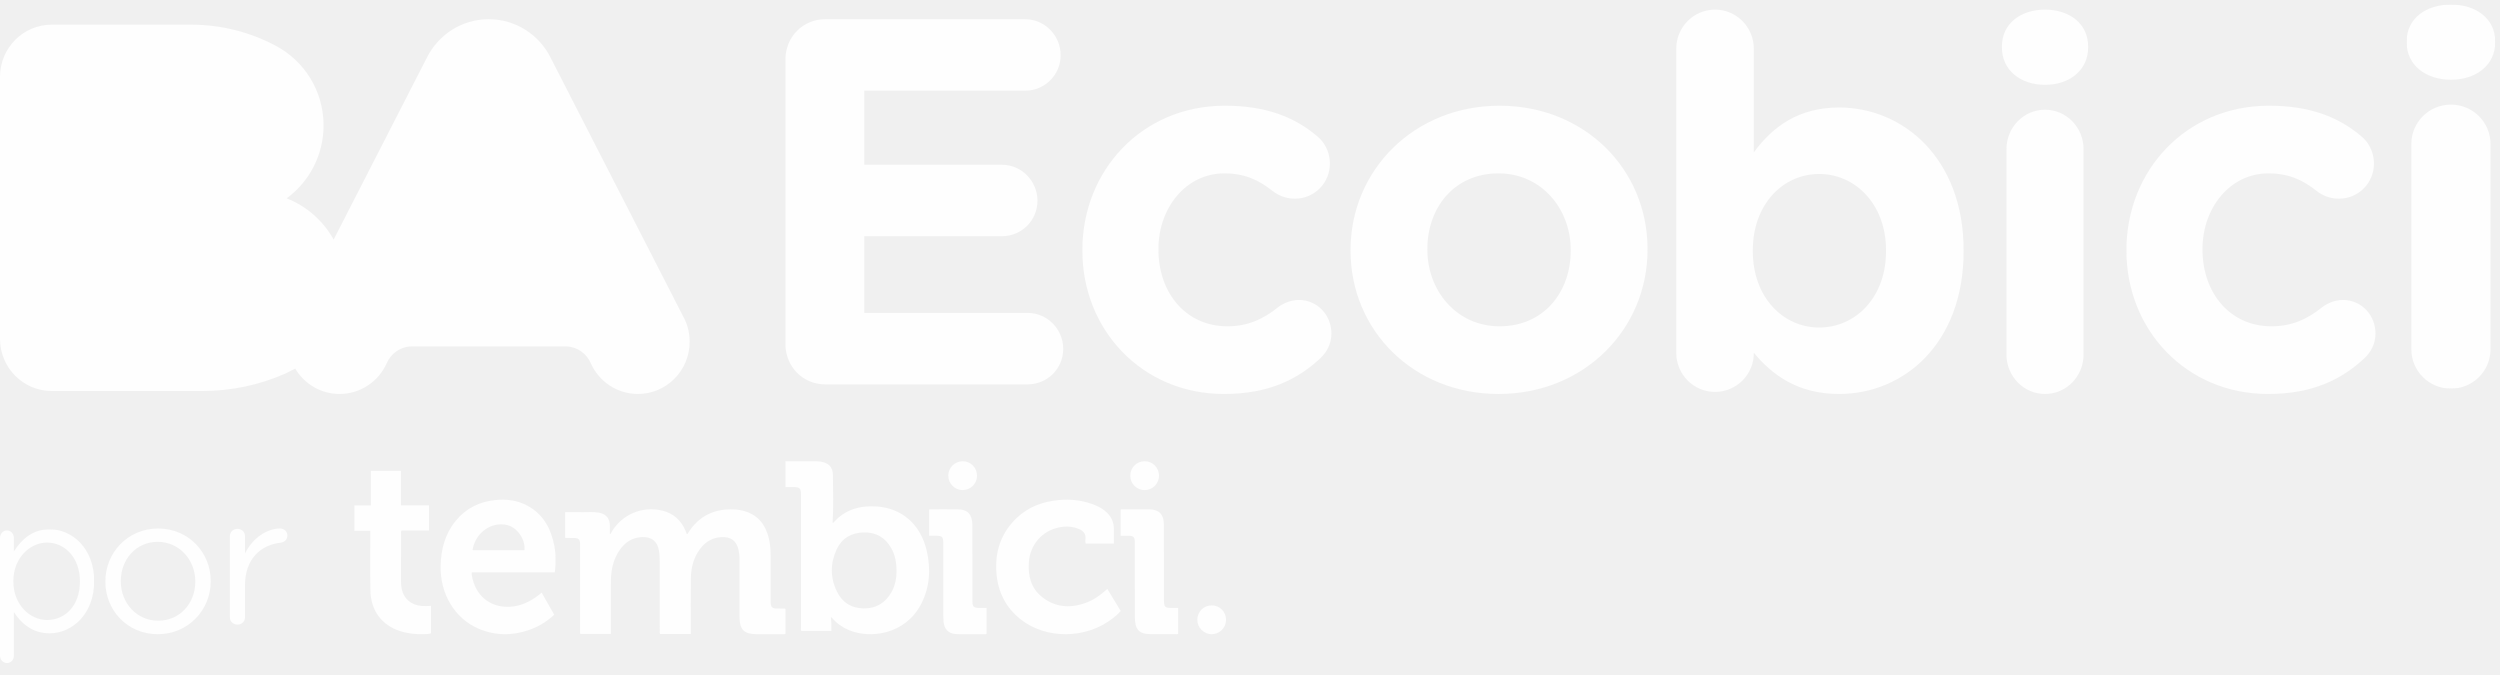
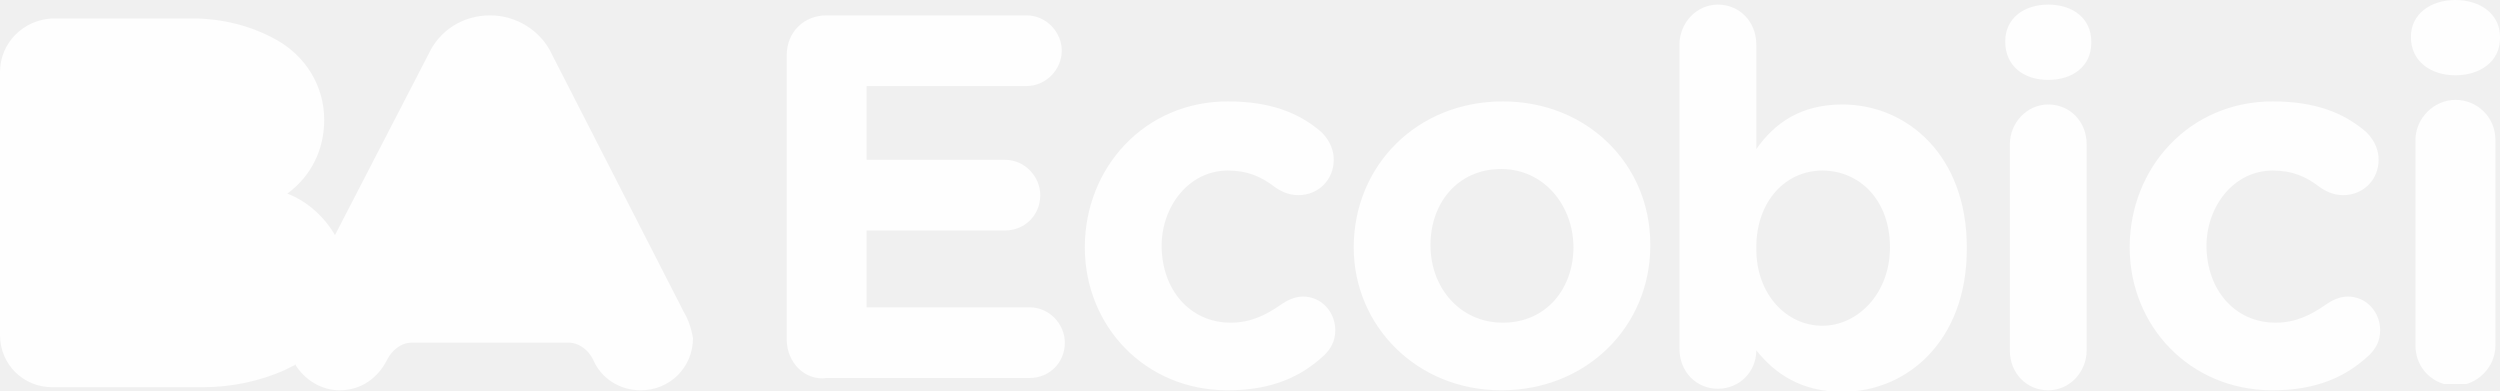
- <svg xmlns="http://www.w3.org/2000/svg" width="163" height="44" viewBox="0 0 163 44" fill="none">
-   <mask id="mask0" mask-type="alpha" maskUnits="userSpaceOnUse" x="0" y="34" width="7" height="10">
-     <path fill-rule="evenodd" clip-rule="evenodd" d="M0 34.508H6.14V43.23H0V34.508Z" fill="white" />
+ <svg xmlns="http://www.w3.org/2000/svg" version="1.1" id="Layer_1" x="0px" y="0px" viewBox="0 0 162.7 25.4" style="enable-background:new 0 0 162.7 25.4;" xml:space="preserve">
+   <style type="text/css">
+ 	.st0{fill:#FEFEFE;}
+ 	.st1{fill:#FFFFFF;filter:url(#Adobe_OpacityMaskFilter);}
+ 	.st2{mask:url(#mask1_1_);}
+ </style>
+   <path class="st0" d="M51.2,22.1V3.6c0-1.5,1.1-2.6,2.6-2.6h13c1.3,0,2.3,1.1,2.3,2.3s-1,2.3-2.3,2.3H56.4v4.8h9  c1.3,0,2.3,1.1,2.3,2.3c0,1.3-1,2.3-2.3,2.3h-9v5H67c1.3,0,2.3,1.1,2.3,2.3c0,1.3-1,2.3-2.3,2.3H53.8C52.4,24.8,51.2,23.6,51.2,22.1  " />
+   <path class="st0" d="M70.6,16.1L70.6,16.1c0-5.2,3.9-9.5,9.3-9.5c2.7,0,4.6,0.7,6.1,2c0.3,0.3,0.8,0.9,0.8,1.8c0,1.3-1,2.3-2.3,2.3  c-0.7,0-1.2-0.3-1.5-0.5c-0.9-0.7-1.8-1.1-3.1-1.1c-2.5,0-4.3,2.3-4.3,4.9V16c0,2.8,1.8,5,4.5,5c1.3,0,2.3-0.5,3.3-1.2  c0.3-0.2,0.8-0.5,1.4-0.5c1.2,0,2.1,1,2.1,2.2c0,0.7-0.3,1.2-0.7,1.6c-1.5,1.4-3.4,2.3-6.3,2.3C74.5,25.4,70.6,21.2,70.6,16.1" />
+   <path class="st0" d="M102.4,16.1L102.4,16.1c0-2.7-1.9-5.1-4.7-5.1c-2.9,0-4.6,2.3-4.6,4.9V16c0,2.7,1.9,5,4.7,5  C100.7,21,102.4,18.7,102.4,16.1 M88.1,16.1L88.1,16.1c0-5.3,4.1-9.5,9.7-9.5c5.5,0,9.6,4.1,9.6,9.3V16c0,5.2-4.1,9.4-9.7,9.4  C92.2,25.4,88.1,21.2,88.1,16.1" />
+   <path class="st0" d="M123,16.1L123,16.1c0-3.1-2-5-4.4-5s-4.3,2-4.3,5v0.1c0,3,2,5,4.3,5S123,19.1,123,16.1L123,16.1z M109.3,2.9  c0-1.4,1.1-2.6,2.5-2.6s2.5,1.1,2.5,2.6v6.8c1.2-1.7,2.9-2.9,5.6-2.9c4.2,0,8.1,3.3,8.1,9.3v0.1c0,6-3.9,9.3-8.1,9.3  c-2.7,0-4.4-1.2-5.6-2.7v0c0,1.4-1.1,2.5-2.5,2.5s-2.5-1.1-2.5-2.6V2.9z" />
+   <path class="st0" d="M130.8,9.4c0-1.4,1.1-2.6,2.5-2.6c1.4,0,2.5,1.1,2.5,2.6v13.4c0,1.4-1.1,2.6-2.5,2.6c-1.4,0-2.5-1.1-2.5-2.6  V9.4z M130.5,2.7c0-1.5,1.2-2.4,2.8-2.4c1.6,0,2.8,0.9,2.8,2.4v0.1c0,1.5-1.2,2.4-2.8,2.4C131.7,5.2,130.5,4.3,130.5,2.7L130.5,2.7z  " />
+   <path class="st0" d="M138.6,16.1L138.6,16.1c0-5.2,3.9-9.5,9.3-9.5c2.7,0,4.6,0.7,6.1,2c0.3,0.3,0.8,0.9,0.8,1.8  c0,1.3-1,2.3-2.3,2.3c-0.7,0-1.2-0.3-1.5-0.5c-0.9-0.7-1.8-1.1-3.1-1.1c-2.5,0-4.3,2.3-4.3,4.9V16c0,2.8,1.8,5,4.5,5  c1.3,0,2.3-0.5,3.3-1.2c0.3-0.2,0.8-0.5,1.4-0.5c1.2,0,2.1,1,2.1,2.2c0,0.7-0.3,1.2-0.7,1.6c-1.5,1.4-3.4,2.3-6.3,2.3  C142.5,25.4,138.6,21.2,138.6,16.1" />
+   <defs>
+     <filter id="Adobe_OpacityMaskFilter" filterUnits="userSpaceOnUse" x="156.9" y="0" width="5.8" height="25">
+       <feColorMatrix type="matrix" values="1 0 0 0 0  0 1 0 0 0  0 0 1 0 0  0 0 0 1 0" />
+     </filter>
+   </defs>
+   <mask maskUnits="userSpaceOnUse" x="156.9" y="0" width="5.8" height="25" id="mask1_1_">
+     <path class="st1" d="M156.9,0h5.8v25h-5.8V0z" />
  </mask>
-   <g mask="url(#mask0)">
-     <path fill-rule="evenodd" clip-rule="evenodd" d="M5.211 37.919V37.893C5.211 36.358 4.223 35.376 3.07 35.376C1.941 35.376 0.87 36.396 0.87 37.881V37.906C0.87 39.416 1.941 40.424 3.07 40.424C4.246 40.424 5.211 39.492 5.211 37.919V37.919ZM0 35.074C0 34.797 0.2 34.583 0.447 34.583C0.706 34.583 0.906 34.797 0.906 35.074V35.955C1.4 35.175 2.118 34.508 3.235 34.508C4.693 34.508 6.14 35.741 6.14 37.881V37.906C6.14 40.033 4.705 41.292 3.235 41.292C2.106 41.292 1.376 40.637 0.906 39.907V42.739C0.906 43.017 0.717 43.23 0.459 43.23C0.2 43.23 0 43.017 0 42.739V35.074Z" fill="#FEFEFE" />
+   <g class="st2">
+     <path class="st0" d="M157.2,9.1c0-1.4,1.2-2.6,2.6-2.6c1.4,0,2.6,1.1,2.6,2.6v13.4c0,1.4-1.2,2.6-2.6,2.6c-1.4,0-2.6-1.1-2.6-2.6   V9.1z M156.9,2.4c0-1.5,1.3-2.4,2.9-2.4c1.6,0,2.9,0.9,2.9,2.4v0.1c0,1.5-1.3,2.4-2.9,2.4C158.2,4.9,156.9,4,156.9,2.4L156.9,2.4z" />
  </g>
-   <path fill-rule="evenodd" clip-rule="evenodd" d="M12.733 37.93V37.904C12.733 36.488 11.675 35.327 10.286 35.327C8.858 35.327 7.876 36.488 7.876 37.879V37.904C7.876 39.321 8.921 40.47 10.311 40.47C11.739 40.47 12.733 39.321 12.733 37.93M6.87 37.93V37.904C6.87 36.041 8.322 34.459 10.311 34.459C12.287 34.459 13.739 36.016 13.739 37.879V37.904C13.739 39.768 12.273 41.35 10.286 41.35C8.31 41.35 6.87 39.793 6.87 37.93" fill="#FEFEFE" />
-   <path fill-rule="evenodd" clip-rule="evenodd" d="M14.989 34.944C14.989 34.695 15.206 34.482 15.475 34.482C15.756 34.482 15.973 34.684 15.973 34.944V36.093C16.459 35.075 17.418 34.459 18.25 34.459C18.543 34.459 18.736 34.66 18.736 34.92C18.736 35.17 18.557 35.347 18.301 35.383C17.022 35.525 15.973 36.413 15.973 38.178V40.262C15.973 40.511 15.768 40.724 15.487 40.724C15.206 40.724 14.989 40.523 14.989 40.262V34.944Z" fill="#FEFEFE" />
-   <path fill-rule="evenodd" clip-rule="evenodd" d="M63.701 31.026C63.697 31.547 63.272 31.96 62.75 31.953C62.239 31.945 61.824 31.519 61.828 31.008C61.833 30.488 62.258 30.069 62.776 30.073C63.296 30.079 63.706 30.5 63.701 31.026" fill="#FEFEFE" />
-   <path fill-rule="evenodd" clip-rule="evenodd" d="M75.567 31.01C75.569 31.534 75.151 31.953 74.63 31.953C74.107 31.953 73.692 31.534 73.694 31.009C73.697 30.491 74.108 30.077 74.624 30.073C75.146 30.069 75.565 30.488 75.567 31.01" fill="#FEFEFE" />
-   <path fill-rule="evenodd" clip-rule="evenodd" d="M51.211 39.701V41.32C51.159 41.363 51.103 41.348 51.05 41.348C50.472 41.349 49.894 41.35 49.316 41.348C48.52 41.344 48.222 41.046 48.22 40.252C48.217 38.992 48.218 37.733 48.218 36.475C48.218 36.267 48.199 36.06 48.154 35.856C48.02 35.259 47.655 34.987 47.039 35.019C46.448 35.049 45.991 35.325 45.646 35.787C45.231 36.342 45.057 36.985 45.046 37.665C45.031 38.818 45.041 39.974 45.041 41.13V41.336H43.039C42.999 41.267 43.017 41.195 43.017 41.127C43.015 39.631 43.017 38.138 43.015 36.645C43.015 36.392 43.006 36.141 42.962 35.892C42.854 35.286 42.482 34.993 41.863 35.017C41.258 35.042 40.793 35.325 40.445 35.803C39.991 36.425 39.836 37.14 39.831 37.892C39.824 38.97 39.83 40.048 39.83 41.127V41.334H37.844C37.802 41.27 37.822 41.197 37.822 41.127C37.821 39.284 37.821 37.439 37.821 35.594C37.821 35.545 37.821 35.496 37.821 35.447C37.814 35.18 37.72 35.084 37.448 35.078C37.26 35.074 37.073 35.075 36.886 35.073C36.876 35.073 36.866 35.064 36.847 35.054V33.392C37.233 33.392 37.612 33.386 37.99 33.394C38.336 33.4 38.684 33.363 39.028 33.421C39.513 33.505 39.758 33.789 39.764 34.278C39.766 34.459 39.764 34.639 39.764 34.829C39.831 34.806 39.841 34.742 39.868 34.697C40.547 33.54 41.871 32.977 43.178 33.292C43.926 33.472 44.422 33.937 44.709 34.638C44.735 34.702 44.761 34.768 44.786 34.829C44.841 34.819 44.847 34.774 44.867 34.744C45.56 33.647 46.566 33.155 47.857 33.215C48.105 33.226 48.349 33.267 48.587 33.34C49.458 33.613 49.92 34.242 50.126 35.091C50.226 35.503 50.247 35.923 50.248 36.344C50.25 37.315 50.248 38.283 50.248 39.253C50.25 39.588 50.339 39.675 50.681 39.677C50.841 39.678 51 39.68 51.159 39.682C51.174 39.682 51.19 39.693 51.211 39.701" fill="#FEFEFE" />
-   <path fill-rule="evenodd" clip-rule="evenodd" d="M72.198 38.397C72.492 38.882 72.779 39.355 73.069 39.834C72.912 40.021 72.737 40.168 72.558 40.309C70.826 41.673 68.197 41.702 66.527 40.366C65.58 39.609 65.072 38.6 64.97 37.399C64.852 35.993 65.253 34.756 66.289 33.77C67.052 33.048 67.984 32.703 69.013 32.605C69.846 32.525 70.656 32.626 71.432 32.95C71.649 33.04 71.852 33.157 72.036 33.304C72.422 33.614 72.63 34.011 72.626 34.515C72.622 34.818 72.624 35.122 72.624 35.441H70.792C70.747 35.341 70.763 35.229 70.771 35.125C70.799 34.804 70.636 34.616 70.364 34.498C69.951 34.319 69.52 34.298 69.086 34.38C67.946 34.594 67.147 35.521 67.079 36.689C67.027 37.549 67.219 38.327 67.903 38.892C68.757 39.593 69.727 39.679 70.748 39.322C71.239 39.151 71.666 38.866 72.057 38.521C72.099 38.482 72.14 38.446 72.198 38.397" fill="#FEFEFE" />
-   <path fill-rule="evenodd" clip-rule="evenodd" d="M28.103 39.503V41.288C27.955 41.349 27.795 41.34 27.64 41.347C27.112 41.365 26.59 41.309 26.085 41.147C24.88 40.759 24.173 39.805 24.149 38.479C24.128 37.262 24.142 36.044 24.141 34.827V34.607H23.107V32.953H24.181V30.7H26.141V32.946H27.971V34.593H26.185C26.128 34.661 26.149 34.728 26.149 34.787C26.148 35.817 26.148 36.846 26.146 37.875C26.146 38.053 26.156 38.23 26.192 38.402C26.331 39.048 26.806 39.45 27.491 39.509C27.692 39.525 27.893 39.512 28.103 39.503" fill="#FEFEFE" />
-   <path fill-rule="evenodd" clip-rule="evenodd" d="M60.579 34.932V33.236C60.611 33.201 60.644 33.208 60.673 33.208C61.273 33.208 61.87 33.201 62.469 33.21C63.085 33.218 63.392 33.543 63.395 34.21C63.403 35.862 63.398 37.515 63.399 39.166C63.399 39.552 63.479 39.637 63.841 39.638C64.001 39.639 64.161 39.638 64.326 39.638V41.319C64.278 41.364 64.223 41.348 64.174 41.348C63.622 41.349 63.07 41.349 62.519 41.348C62.442 41.348 62.363 41.346 62.286 41.338C61.819 41.292 61.559 41.012 61.518 40.509C61.508 40.381 61.501 40.252 61.501 40.124V35.402C61.501 35.01 61.429 34.932 61.062 34.932C60.906 34.931 60.752 34.932 60.579 34.932" fill="#FEFEFE" />
-   <path fill-rule="evenodd" clip-rule="evenodd" d="M73.069 34.933V33.235C73.115 33.191 73.169 33.21 73.219 33.21C73.777 33.208 74.333 33.208 74.89 33.21C74.921 33.21 74.953 33.21 74.983 33.211C75.575 33.232 75.881 33.551 75.885 34.186C75.892 35.817 75.889 37.447 75.889 39.076C75.89 39.587 75.937 39.638 76.42 39.638H76.816V41.327C76.754 41.362 76.696 41.347 76.641 41.347C76.11 41.349 75.579 41.349 75.047 41.347C74.268 41.346 73.993 41.056 73.992 40.214C73.988 38.64 73.99 37.067 73.99 35.494V35.326C73.985 35.033 73.895 34.937 73.619 34.933C73.443 34.931 73.266 34.933 73.069 34.933" fill="#FEFEFE" />
-   <path fill-rule="evenodd" clip-rule="evenodd" d="M79.01 39.471C79.532 39.473 79.942 39.894 79.939 40.42C79.934 40.932 79.513 41.35 79.003 41.35C78.488 41.35 78.063 40.921 78.065 40.405C78.068 39.882 78.488 39.467 79.01 39.471" fill="#FEFEFE" />
-   <path fill-rule="evenodd" clip-rule="evenodd" d="M58.12 38.616C57.726 39.307 57.123 39.683 56.292 39.667C55.481 39.653 54.906 39.261 54.57 38.573C54.122 37.66 54.129 36.724 54.555 35.809C54.889 35.096 55.504 34.731 56.315 34.714C57.124 34.696 57.721 35.058 58.106 35.735C58.366 36.193 58.454 36.692 58.454 37.206C58.454 37.701 58.369 38.179 58.12 38.616M60.422 35.906C60.02 34.163 58.767 33.102 57.088 33.017C56.021 32.962 55.083 33.242 54.367 34.048C54.35 34.068 54.339 34.097 54.297 34.091C54.295 34.077 54.29 34.063 54.29 34.048C54.344 33.02 54.32 31.99 54.306 30.962C54.3 30.455 54.021 30.179 53.503 30.097C53.401 30.08 53.297 30.075 53.196 30.075C52.7 30.072 52.205 30.073 51.709 30.073H51.211V31.756H51.746C52.139 31.758 52.224 31.842 52.224 32.225C52.224 35.126 52.224 38.027 52.225 40.931C52.225 40.999 52.208 41.071 52.243 41.139H54.203C54.213 40.83 54.205 40.54 54.175 40.248C54.237 40.248 54.248 40.284 54.268 40.308C54.564 40.653 54.929 40.906 55.354 41.084C56.75 41.672 59.026 41.361 60.05 39.396C60.631 38.282 60.697 37.103 60.422 35.906" fill="#FEFEFE" />
-   <path fill-rule="evenodd" clip-rule="evenodd" d="M30.826 35.774C31.036 34.703 32.07 33.992 33.064 34.231C33.727 34.393 34.272 35.178 34.193 35.871H30.837C30.804 35.842 30.82 35.807 30.826 35.774V35.774ZM36.171 37.317C36.215 37.035 36.22 36.771 36.222 36.505C36.224 36.206 36.202 35.91 36.147 35.614C35.931 34.447 35.401 33.518 34.386 32.97C33.717 32.609 33.001 32.528 32.264 32.607C31.265 32.716 30.398 33.128 29.723 33.946C29.027 34.79 28.749 35.8 28.729 36.912C28.696 38.715 29.641 40.31 31.175 40.978C32.261 41.45 33.37 41.462 34.482 41.078C35.089 40.87 35.636 40.544 36.135 40.08C35.857 39.59 35.588 39.117 35.316 38.639C35.249 38.693 35.199 38.737 35.148 38.777C34.582 39.225 33.959 39.522 33.248 39.562C32.16 39.625 31.121 39.036 30.811 37.737C30.779 37.609 30.741 37.477 30.761 37.317H36.171Z" fill="#FEFEFE" />
-   <path fill-rule="evenodd" clip-rule="evenodd" d="M51.211 22.442V3.872C51.211 2.41 52.353 1.253 53.798 1.253H66.835C68.112 1.253 69.154 2.307 69.154 3.6C69.154 4.892 68.112 5.913 66.835 5.913H56.351V10.742H65.323C66.6 10.742 67.642 11.796 67.642 13.089C67.642 14.381 66.6 15.402 65.323 15.402H56.351V20.402H67.003C68.28 20.402 69.322 21.456 69.322 22.748C69.322 24.041 68.28 25.061 67.003 25.061H53.798C52.353 25.061 51.211 23.905 51.211 22.442" fill="#FEFEFE" />
-   <path fill-rule="evenodd" clip-rule="evenodd" d="M70.571 16.357V16.289C70.571 11.136 74.44 6.892 79.864 6.892C82.542 6.892 84.427 7.633 85.915 8.913C86.246 9.182 86.709 9.789 86.709 10.664C86.709 11.944 85.684 12.955 84.427 12.955C83.766 12.955 83.269 12.685 82.972 12.45C82.079 11.742 81.153 11.304 79.831 11.304C77.317 11.304 75.531 13.561 75.531 16.222V16.289C75.531 19.051 77.284 21.275 80.029 21.275C81.352 21.275 82.377 20.803 83.335 20.028C83.601 19.826 84.097 19.557 84.692 19.557C85.882 19.557 86.808 20.534 86.808 21.746C86.808 22.42 86.51 22.959 86.081 23.363C84.593 24.744 82.708 25.687 79.797 25.687C74.473 25.687 70.571 21.51 70.571 16.357" fill="#FEFEFE" />
-   <path fill-rule="evenodd" clip-rule="evenodd" d="M102.411 16.357V16.289C102.411 13.629 100.508 11.304 97.704 11.304C94.8 11.304 93.064 13.561 93.064 16.222V16.289C93.064 18.951 94.967 21.275 97.771 21.275C100.675 21.275 102.411 19.018 102.411 16.357M88.057 16.357V16.289C88.057 11.102 92.197 6.892 97.771 6.892C103.312 6.892 107.418 11.035 107.418 16.222V16.289C107.418 21.477 103.278 25.687 97.704 25.687C92.163 25.687 88.057 21.544 88.057 16.357" fill="#FEFEFE" />
-   <path fill-rule="evenodd" clip-rule="evenodd" d="M122.969 16.382V16.315C122.969 13.325 120.972 11.343 118.609 11.343C116.246 11.343 114.283 13.325 114.283 16.315V16.382C114.283 19.372 116.246 21.354 118.609 21.354C120.972 21.354 122.969 19.405 122.969 16.382V16.382ZM109.291 3.18C109.291 1.769 110.422 0.627 111.82 0.627C113.218 0.627 114.349 1.769 114.349 3.18V9.932C115.581 8.252 117.278 7.009 119.907 7.009C124.067 7.009 128.027 10.301 128.027 16.315V16.382C128.027 22.395 124.133 25.687 119.907 25.687C117.212 25.687 115.548 24.444 114.349 23V23.033C114.349 24.411 113.218 25.553 111.82 25.553C110.422 25.553 109.291 24.411 109.291 23V3.18Z" fill="#FEFEFE" />
-   <path fill-rule="evenodd" clip-rule="evenodd" d="M130.822 9.724C130.822 8.304 131.946 7.154 133.335 7.154C134.724 7.154 135.848 8.304 135.848 9.724V23.117C135.848 24.538 134.724 25.687 133.335 25.687C131.946 25.687 130.822 24.538 130.822 23.117V9.724ZM130.525 3.028C130.525 1.54 131.748 0.627 133.335 0.627C134.922 0.627 136.146 1.54 136.146 3.028V3.095C136.146 4.584 134.922 5.531 133.335 5.531C131.748 5.531 130.525 4.584 130.525 3.095V3.028Z" fill="#FEFEFE" />
-   <path fill-rule="evenodd" clip-rule="evenodd" d="M138.644 16.357V16.289C138.644 11.136 142.513 6.892 147.936 6.892C150.615 6.892 152.5 7.633 153.988 8.913C154.319 9.182 154.782 9.789 154.782 10.664C154.782 11.944 153.756 12.955 152.5 12.955C151.838 12.955 151.342 12.685 151.045 12.45C150.152 11.742 149.226 11.304 147.903 11.304C145.39 11.304 143.604 13.561 143.604 16.222V16.289C143.604 19.051 145.357 21.275 148.102 21.275C149.425 21.275 150.45 20.803 151.409 20.028C151.673 19.826 152.169 19.557 152.764 19.557C153.955 19.557 154.881 20.534 154.881 21.746C154.881 22.42 154.583 22.959 154.153 23.363C152.665 24.744 150.781 25.687 147.871 25.687C142.546 25.687 138.644 21.51 138.644 16.357" fill="#FEFEFE" />
-   <mask id="mask1" mask-type="alpha" maskUnits="userSpaceOnUse" x="156" y="0" width="7" height="26">
-     <path fill-rule="evenodd" clip-rule="evenodd" d="M156.913 0.298H162.686V25.34H156.913V0.298Z" fill="white" />
-   </mask>
-   <g mask="url(#mask1)">
-     <path fill-rule="evenodd" clip-rule="evenodd" d="M157.219 9.389C157.219 7.97 158.373 6.821 159.8 6.821C161.226 6.821 162.381 7.97 162.381 9.389V22.772C162.381 24.192 161.226 25.34 159.8 25.34C158.373 25.34 157.219 24.192 157.219 22.772V9.389ZM156.913 2.698C156.913 1.21 158.17 0.298 159.8 0.298C161.43 0.298 162.687 1.21 162.687 2.698V2.765C162.687 4.252 161.43 5.199 159.8 5.199C158.17 5.199 156.913 4.252 156.913 2.765V2.698Z" fill="#FEFEFE" />
-   </g>
-   <path fill-rule="evenodd" clip-rule="evenodd" d="M44.53 20.606L35.905 3.771C35.162 2.277 33.634 1.253 31.866 1.253H31.864H31.861C30.095 1.253 28.57 2.277 27.826 3.771L21.754 15.62C21.076 14.403 19.996 13.446 18.691 12.93C20.147 11.867 21.096 10.131 21.096 8.176C21.096 5.91 19.82 3.946 17.958 2.974C16.316 2.101 14.441 1.608 12.456 1.608H3.375C1.507 1.608 0 3.132 0 5.016V22.088C0 23.968 1.507 25.494 3.375 25.494H6.653H13.194C15.086 25.494 16.889 25.1 18.524 24.392L19.148 24.087C19.183 24.07 19.217 24.052 19.249 24.035C19.84 25.022 20.91 25.687 22.139 25.687C23.504 25.687 24.682 24.869 25.212 23.687C25.477 23.063 26.073 22.621 26.778 22.586H36.952C37.658 22.621 38.254 23.063 38.52 23.687C39.048 24.869 40.227 25.687 41.592 25.687C43.457 25.687 44.965 24.159 44.965 22.283C44.965 21.671 44.809 21.098 44.53 20.606" fill="#FEFEFE" />
+   <path class="st0" d="M44.5,20.3L35.9,3.5C35.2,2,33.6,1,31.9,1h0h0c-1.8,0-3.3,1-4,2.5l-6.1,11.8c-0.7-1.2-1.8-2.2-3.1-2.7  c1.5-1.1,2.4-2.8,2.4-4.8c0-2.3-1.3-4.2-3.1-5.2c-1.6-0.9-3.5-1.4-5.5-1.4H3.4C1.5,1.3,0,2.8,0,4.7v17.1c0,1.9,1.5,3.4,3.4,3.4h3.3  h6.5c1.9,0,3.7-0.4,5.3-1.1l0.6-0.3c0,0,0.1,0,0.1-0.1c0.6,1,1.7,1.7,2.9,1.7c1.4,0,2.5-0.8,3.1-2c0.3-0.6,0.9-1.1,1.6-1.1H37  c0.7,0,1.3,0.5,1.6,1.1c0.5,1.2,1.7,2,3.1,2c1.9,0,3.4-1.5,3.4-3.4C45,21.4,44.8,20.8,44.5,20.3" />
</svg>
